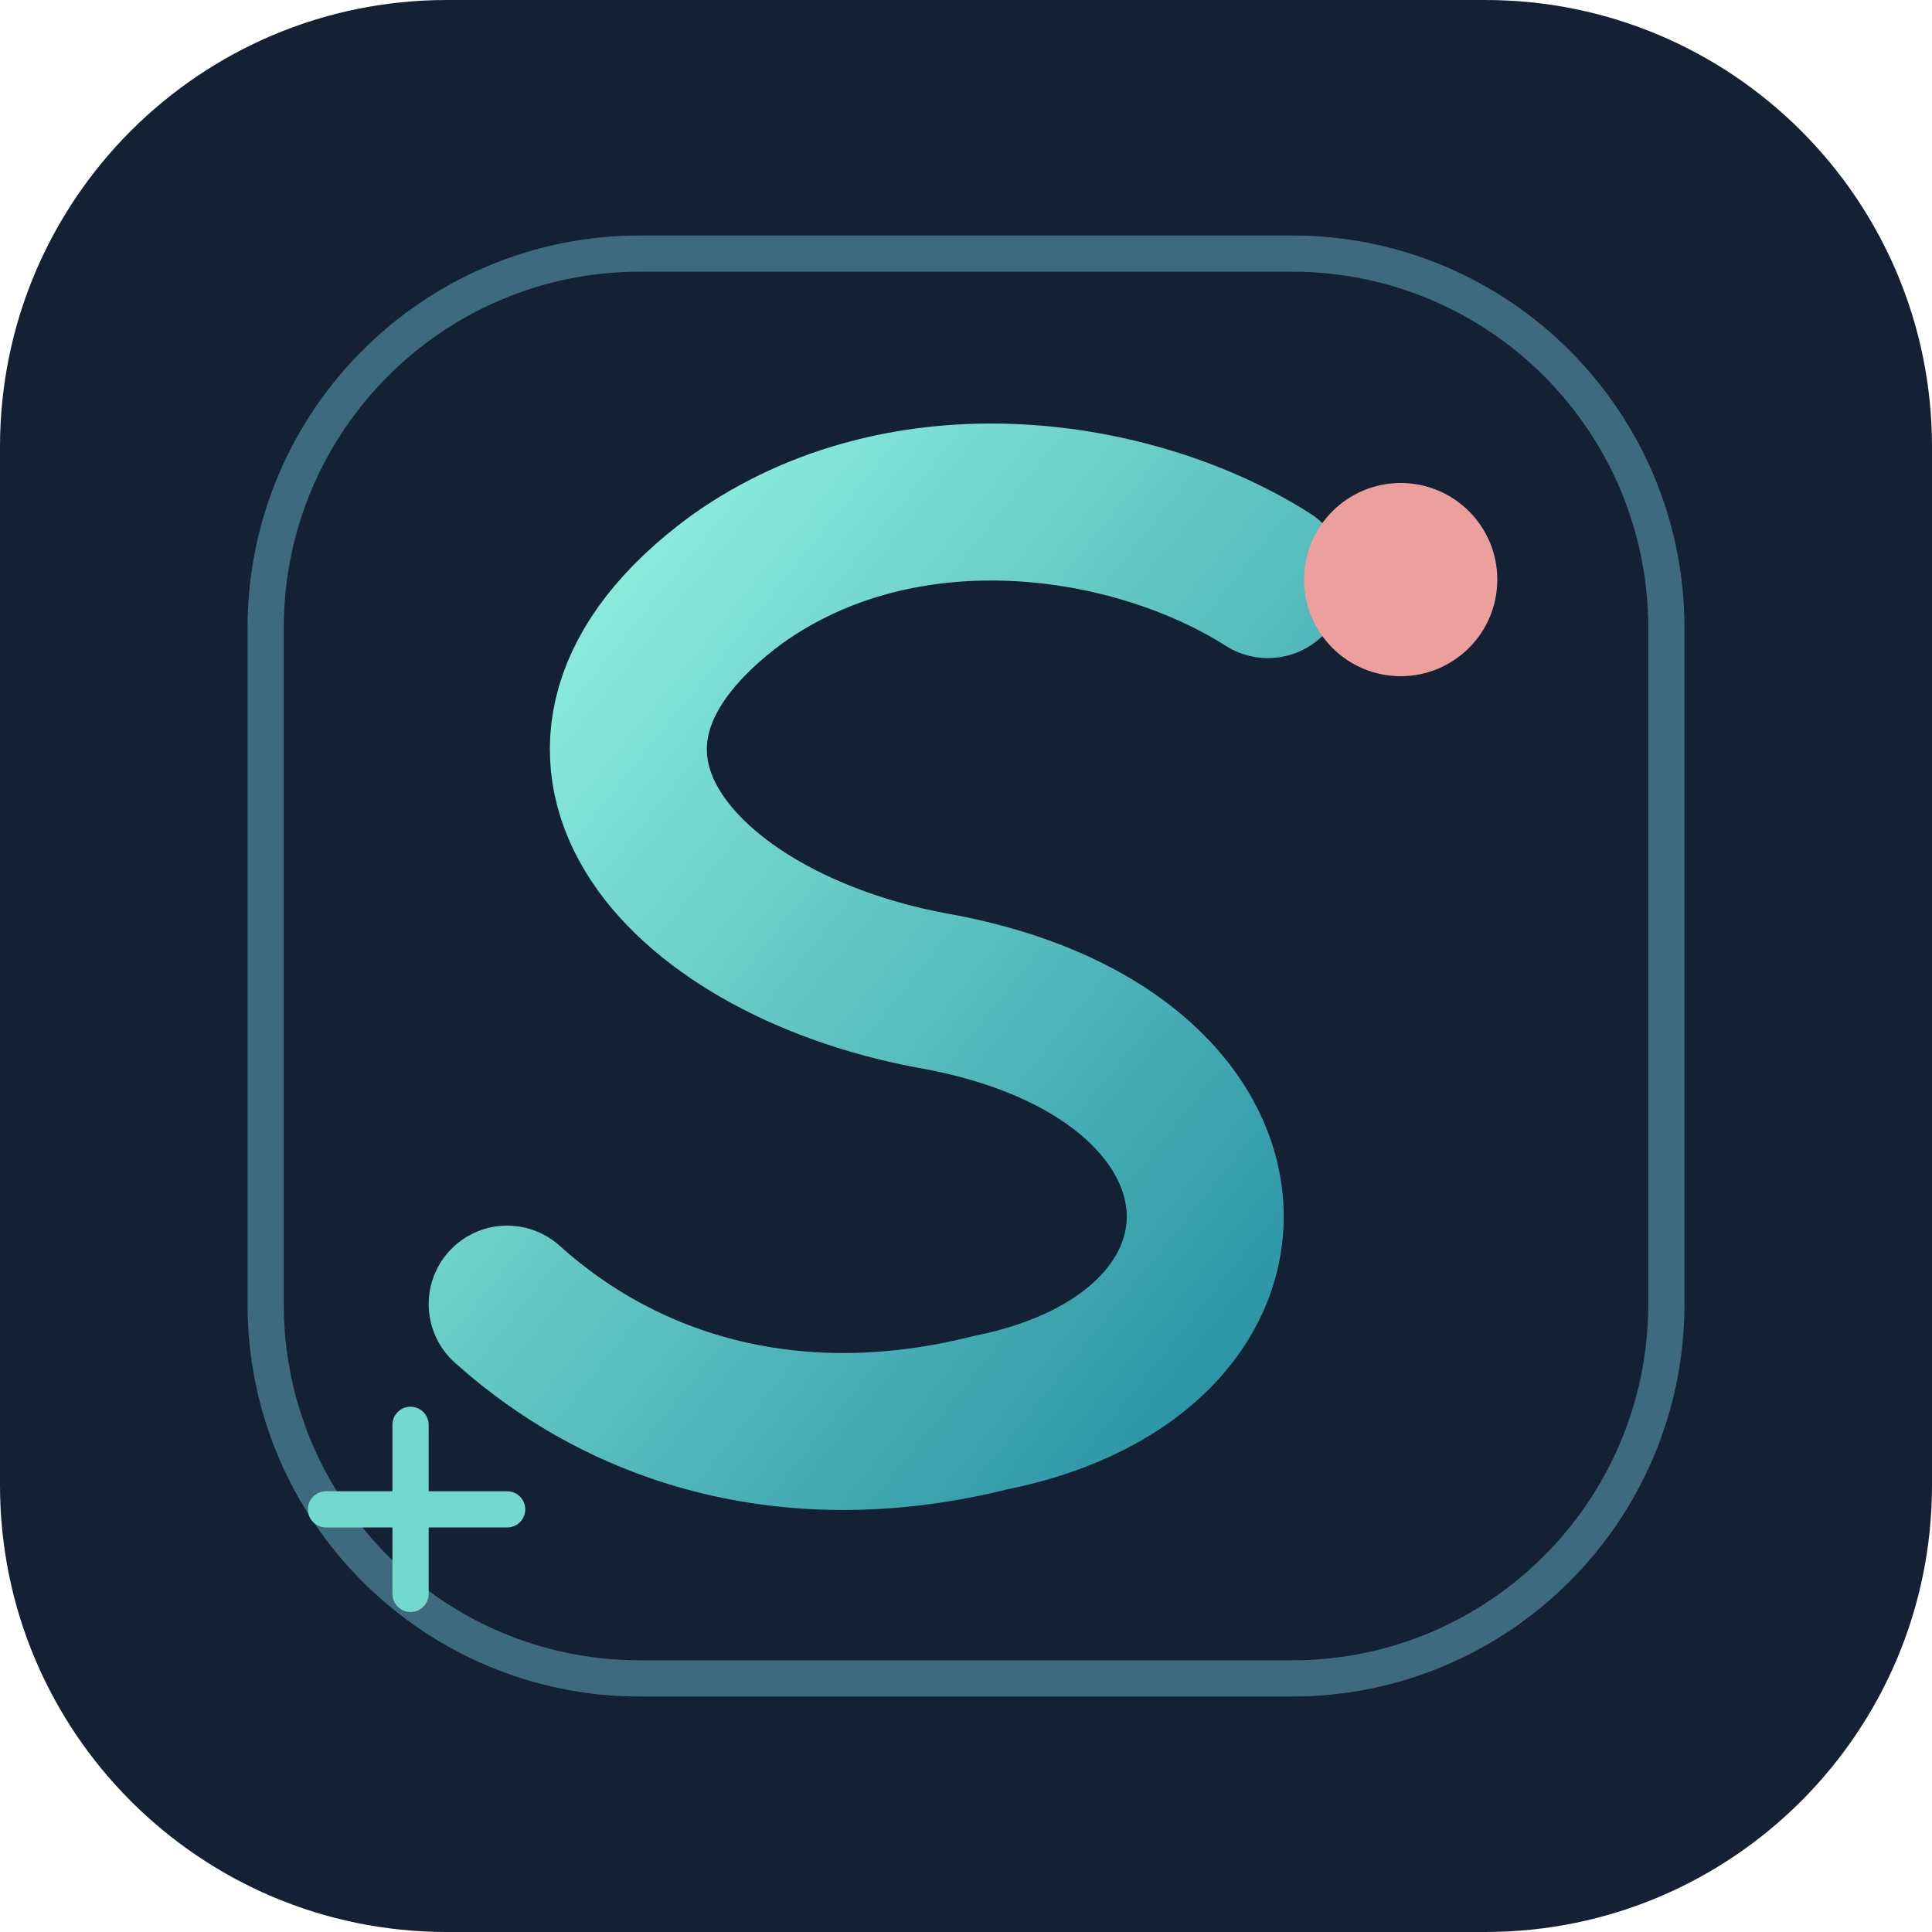
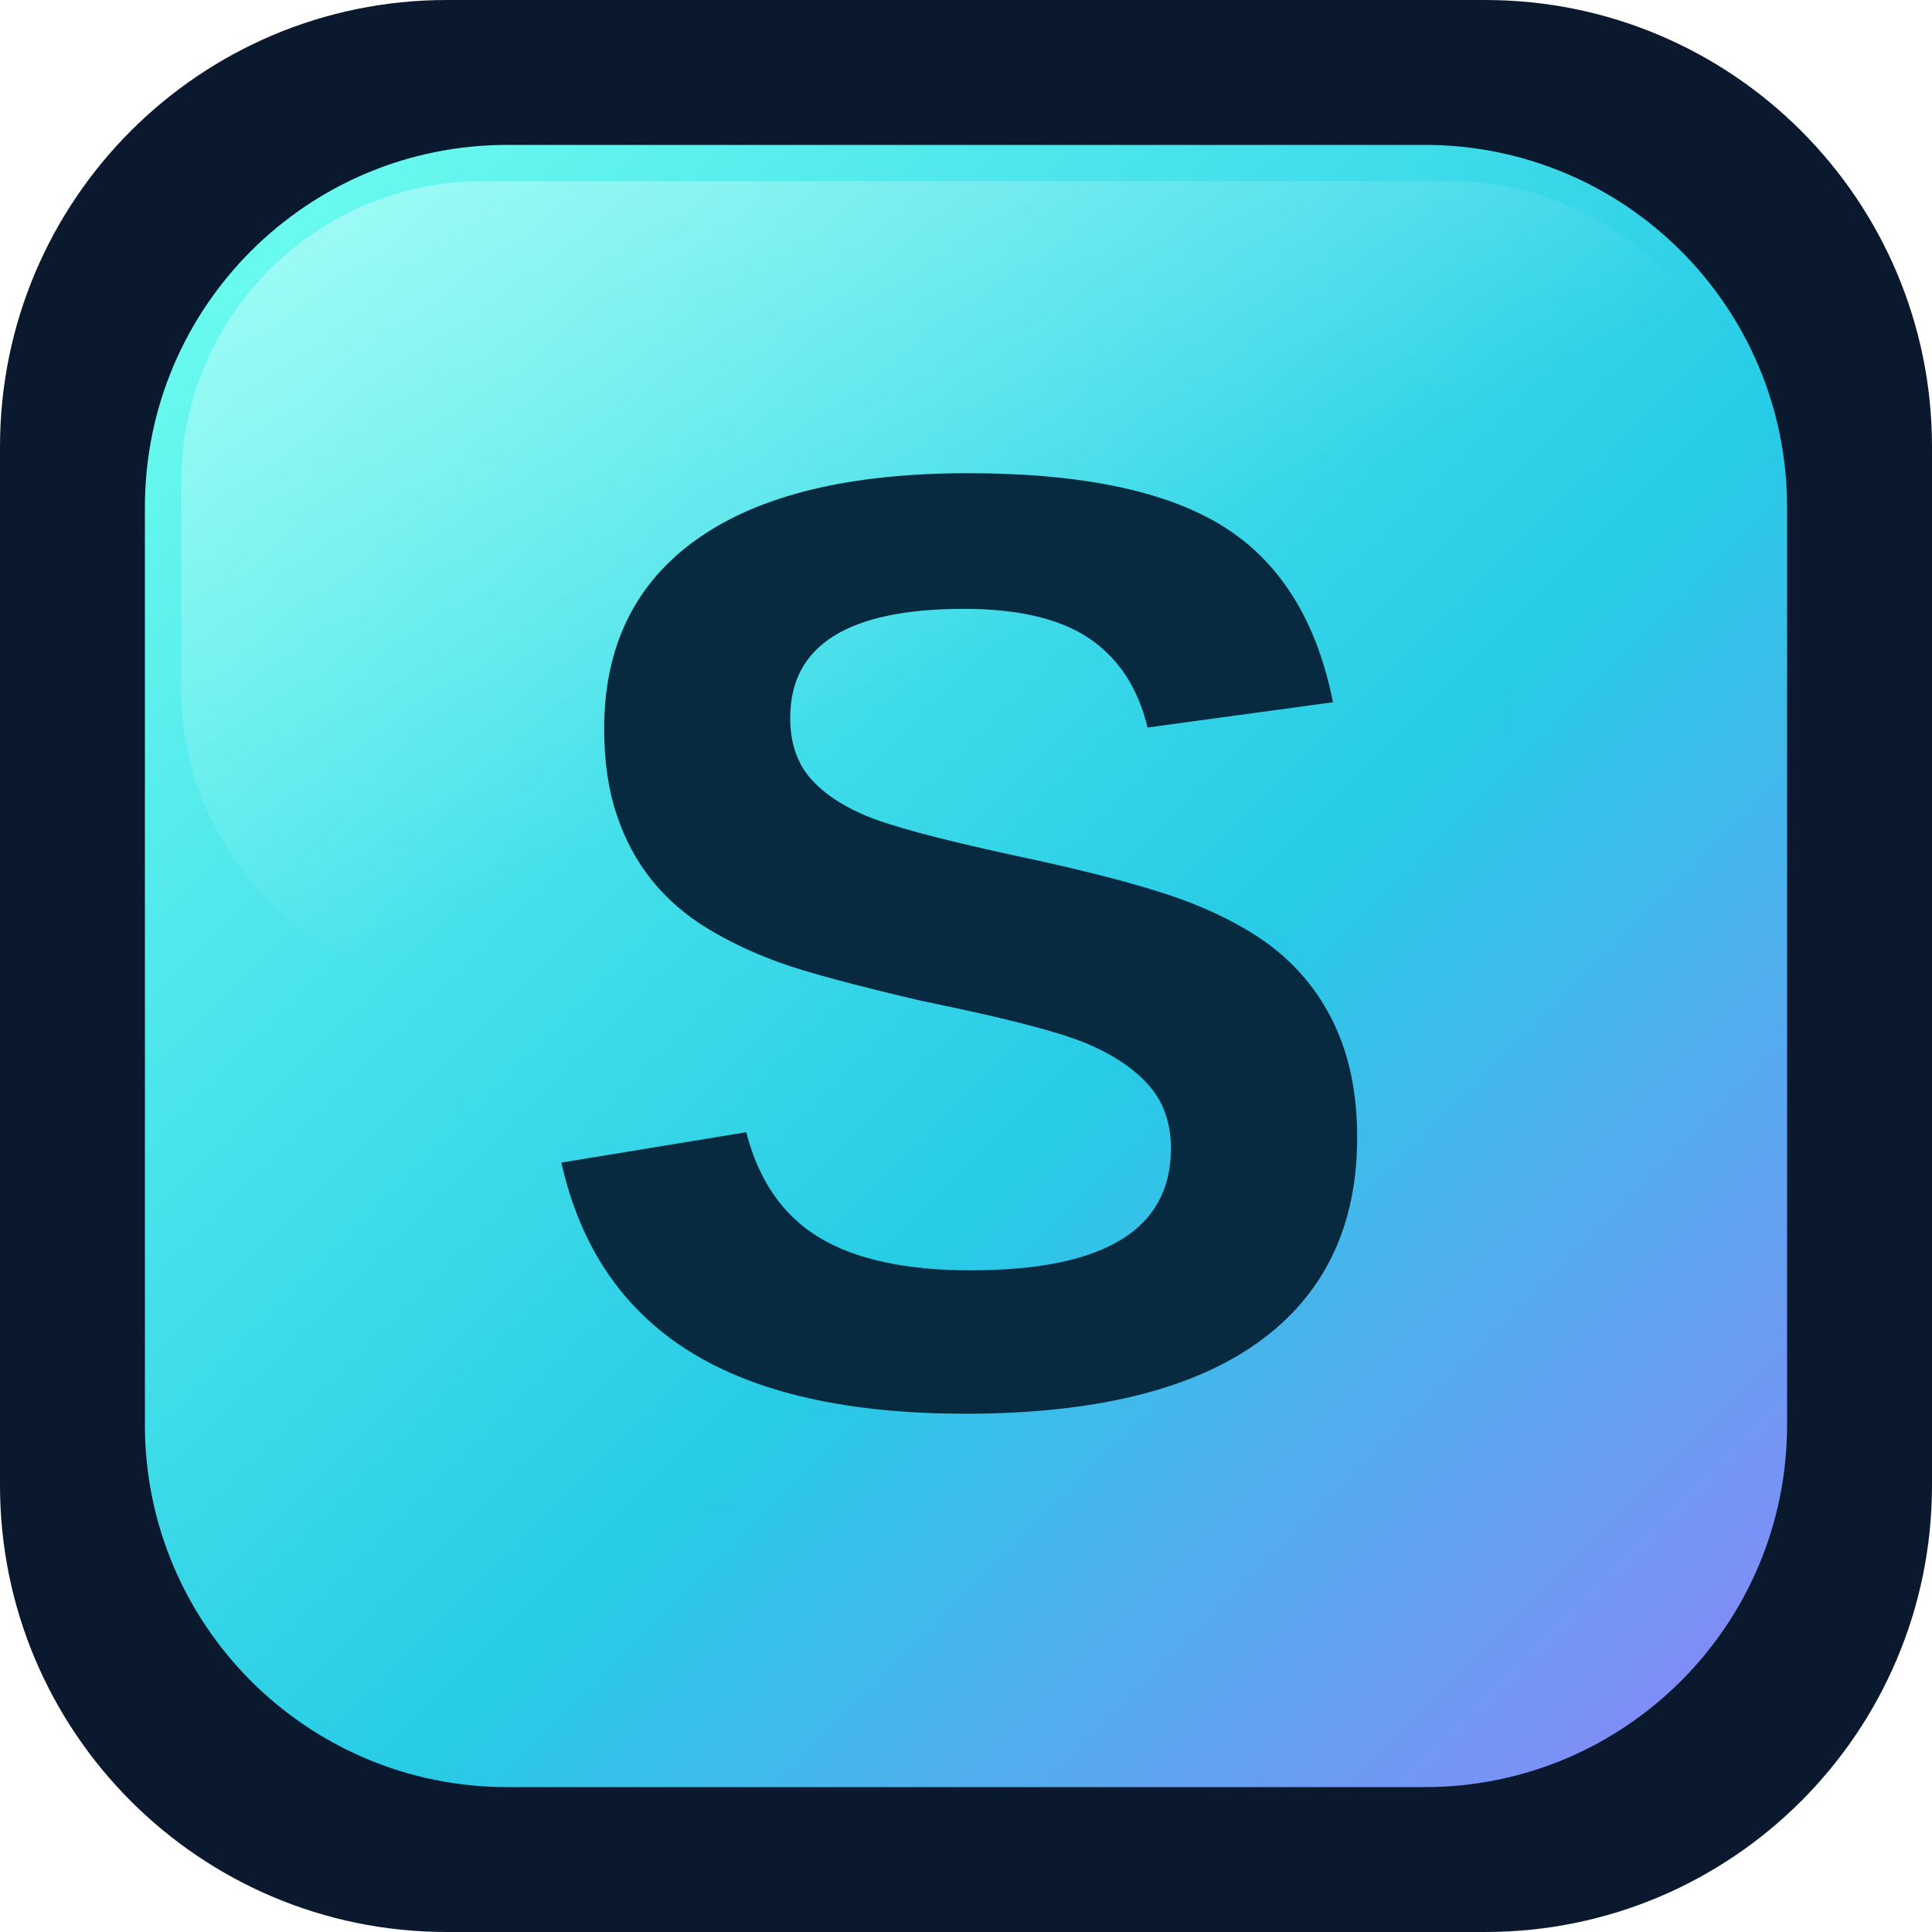
- <svg xmlns="http://www.w3.org/2000/svg" viewBox="0 0 160 160">
+ <svg xmlns="http://www.w3.org/2000/svg" viewBox="0 0 160 160" role="img" aria-label="SérieClub TCG">
  <defs>
-     <linearGradient id="sea" x1="0" y1="0" x2="1" y2="1">
-       <stop stop-color="#95f7e2" />
-       <stop offset="1" stop-color="#268fa2" />
+     <linearGradient id="screen" x1="0" y1="0" x2="1" y2="1">
+       <stop stop-color="#71fff0" />
+       <stop offset=".58" stop-color="#27cbe6" />
+       <stop offset="1" stop-color="#8e83f9" />
+     </linearGradient>
+     <linearGradient id="shine" x1="0" y1="0" x2="1" y2="1">
+       <stop stop-color="white" stop-opacity=".40" />
+       <stop offset=".55" stop-color="white" stop-opacity="0" />
    </linearGradient>
  </defs>
-   <rect width="160" height="160" rx="37" fill="#142033" />
-   <rect x="22" y="21" width="116" height="118" rx="31" fill="none" stroke="#3d6a7e" stroke-width="3" />
-   <path d="M105 48c-11-7-30-10-44 0-19 14-5 30 16 34 29 5 30 30 5 35-16 4-30 0-40-9" fill="none" stroke="url(#sea)" stroke-width="13" stroke-linecap="round" />
-   <circle cx="116" cy="48" r="8" fill="#ed9f9d" />
-   <path d="M27 125h15m-8-7v14" stroke="#73d9cc" stroke-width="3" stroke-linecap="round" />
+   <rect width="160" height="160" rx="37" fill="#0a192e" />
+   <rect x="12" y="12" width="136" height="136" rx="30" fill="url(#screen)" />
+   <rect x="15" y="15" width="130" height="67" rx="25" fill="url(#shine)" />
+   <text x="80" y="116" font-size="110" font-family="Arial,Helvetica,sans-serif" text-anchor="middle" font-weight="900" fill="#082a40">S</text>
</svg>
